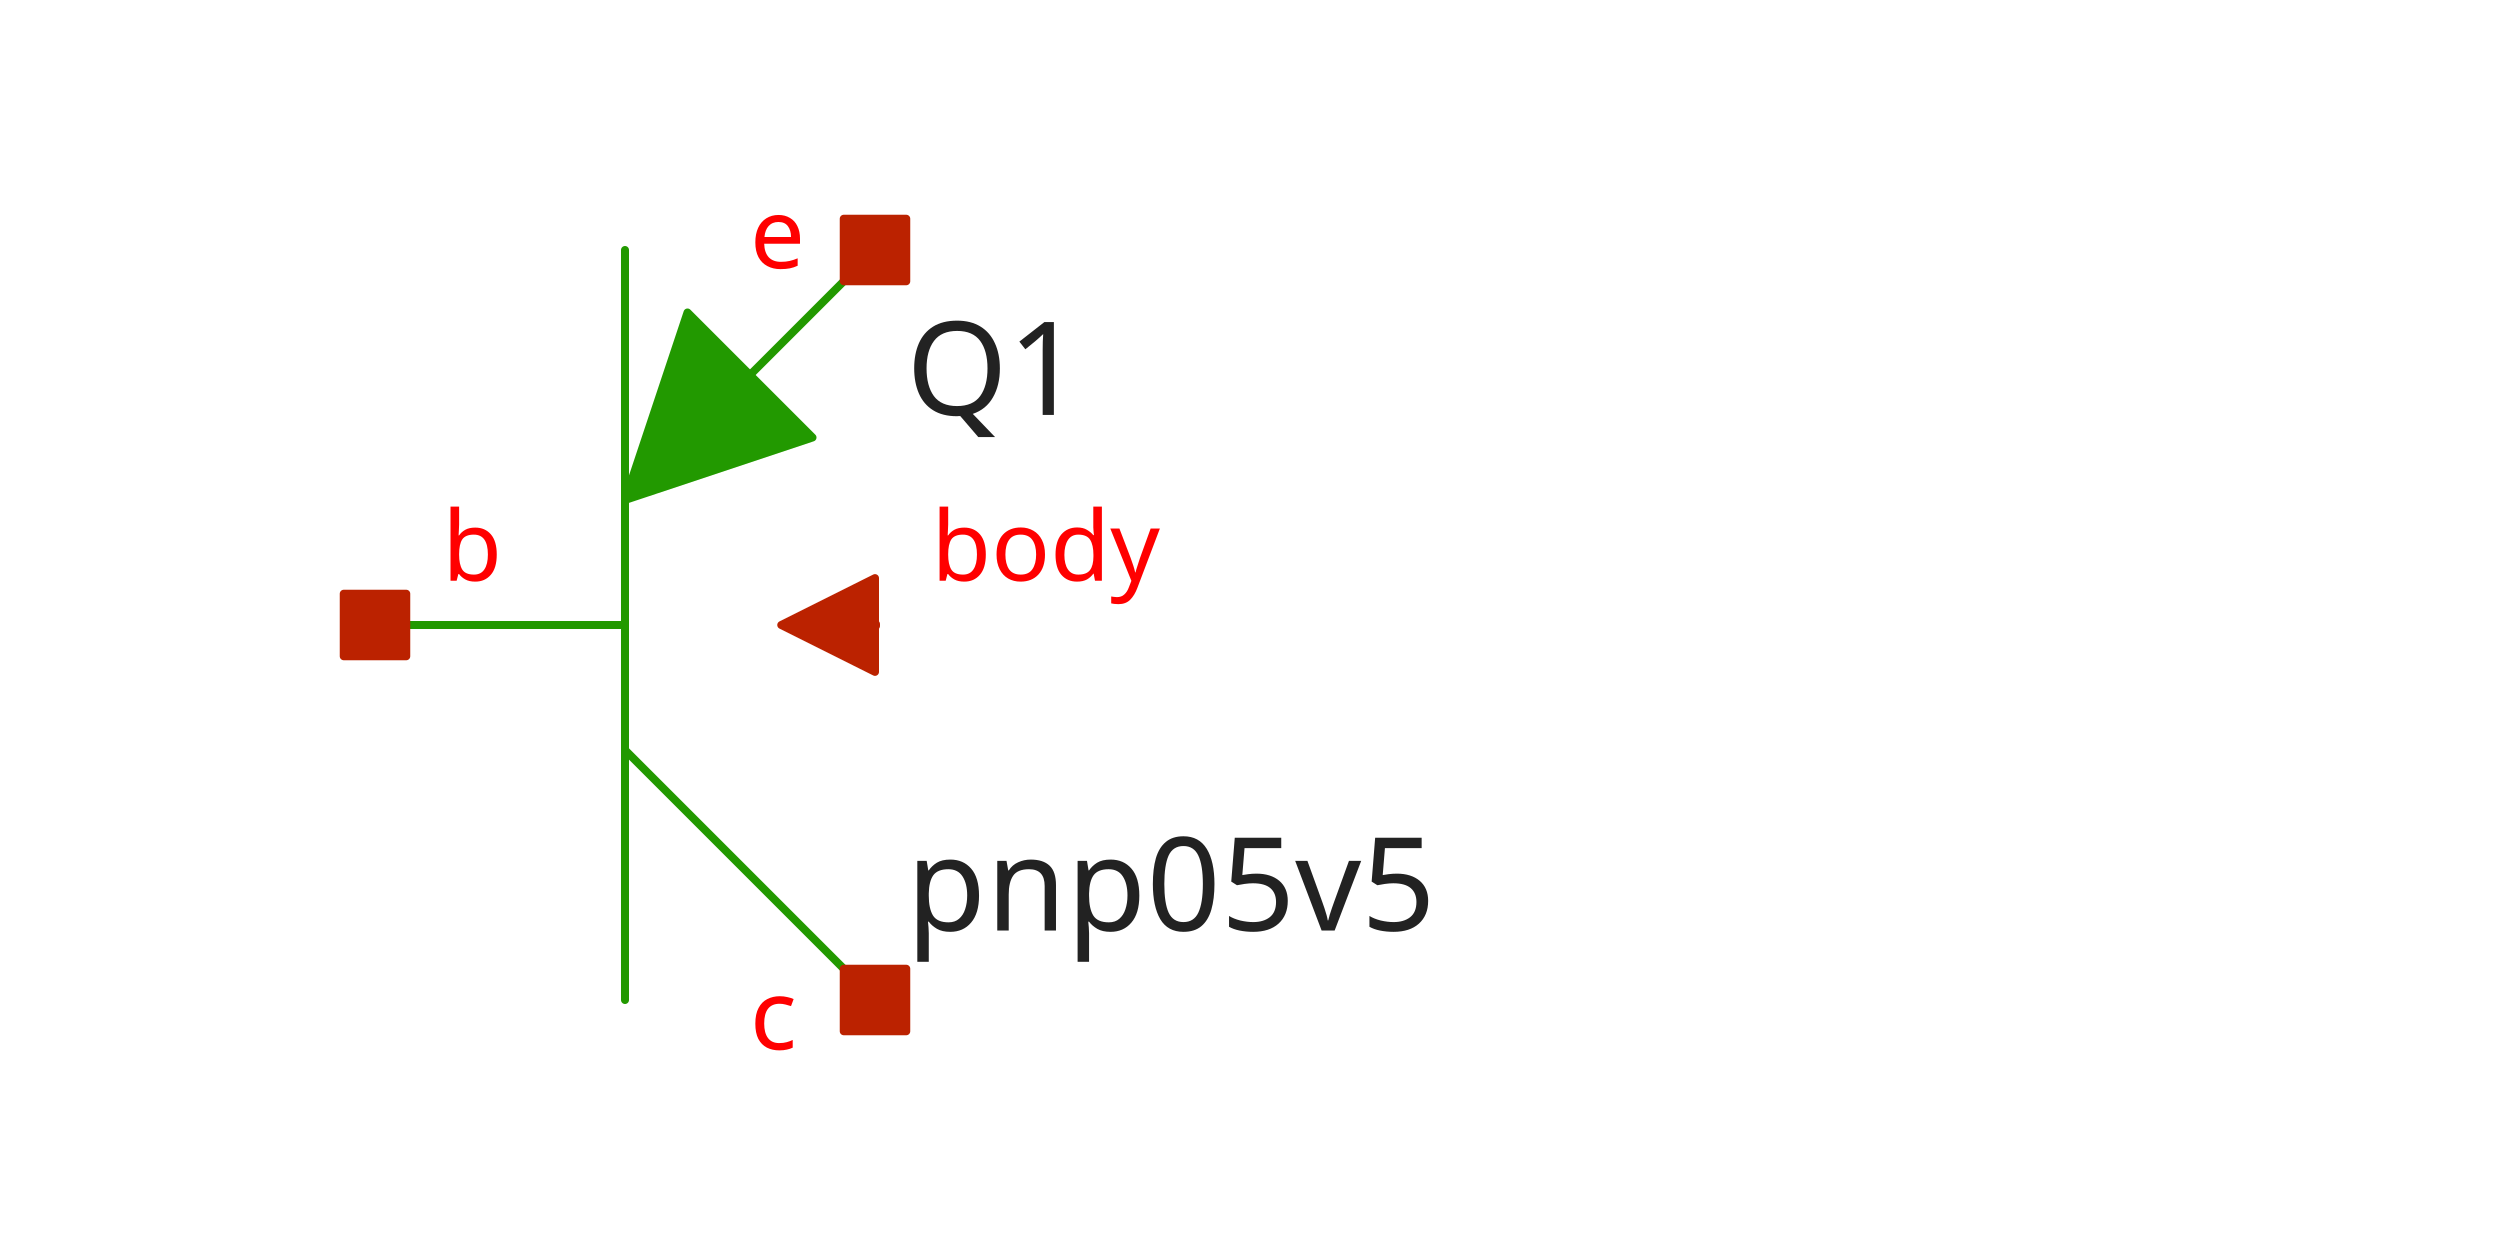
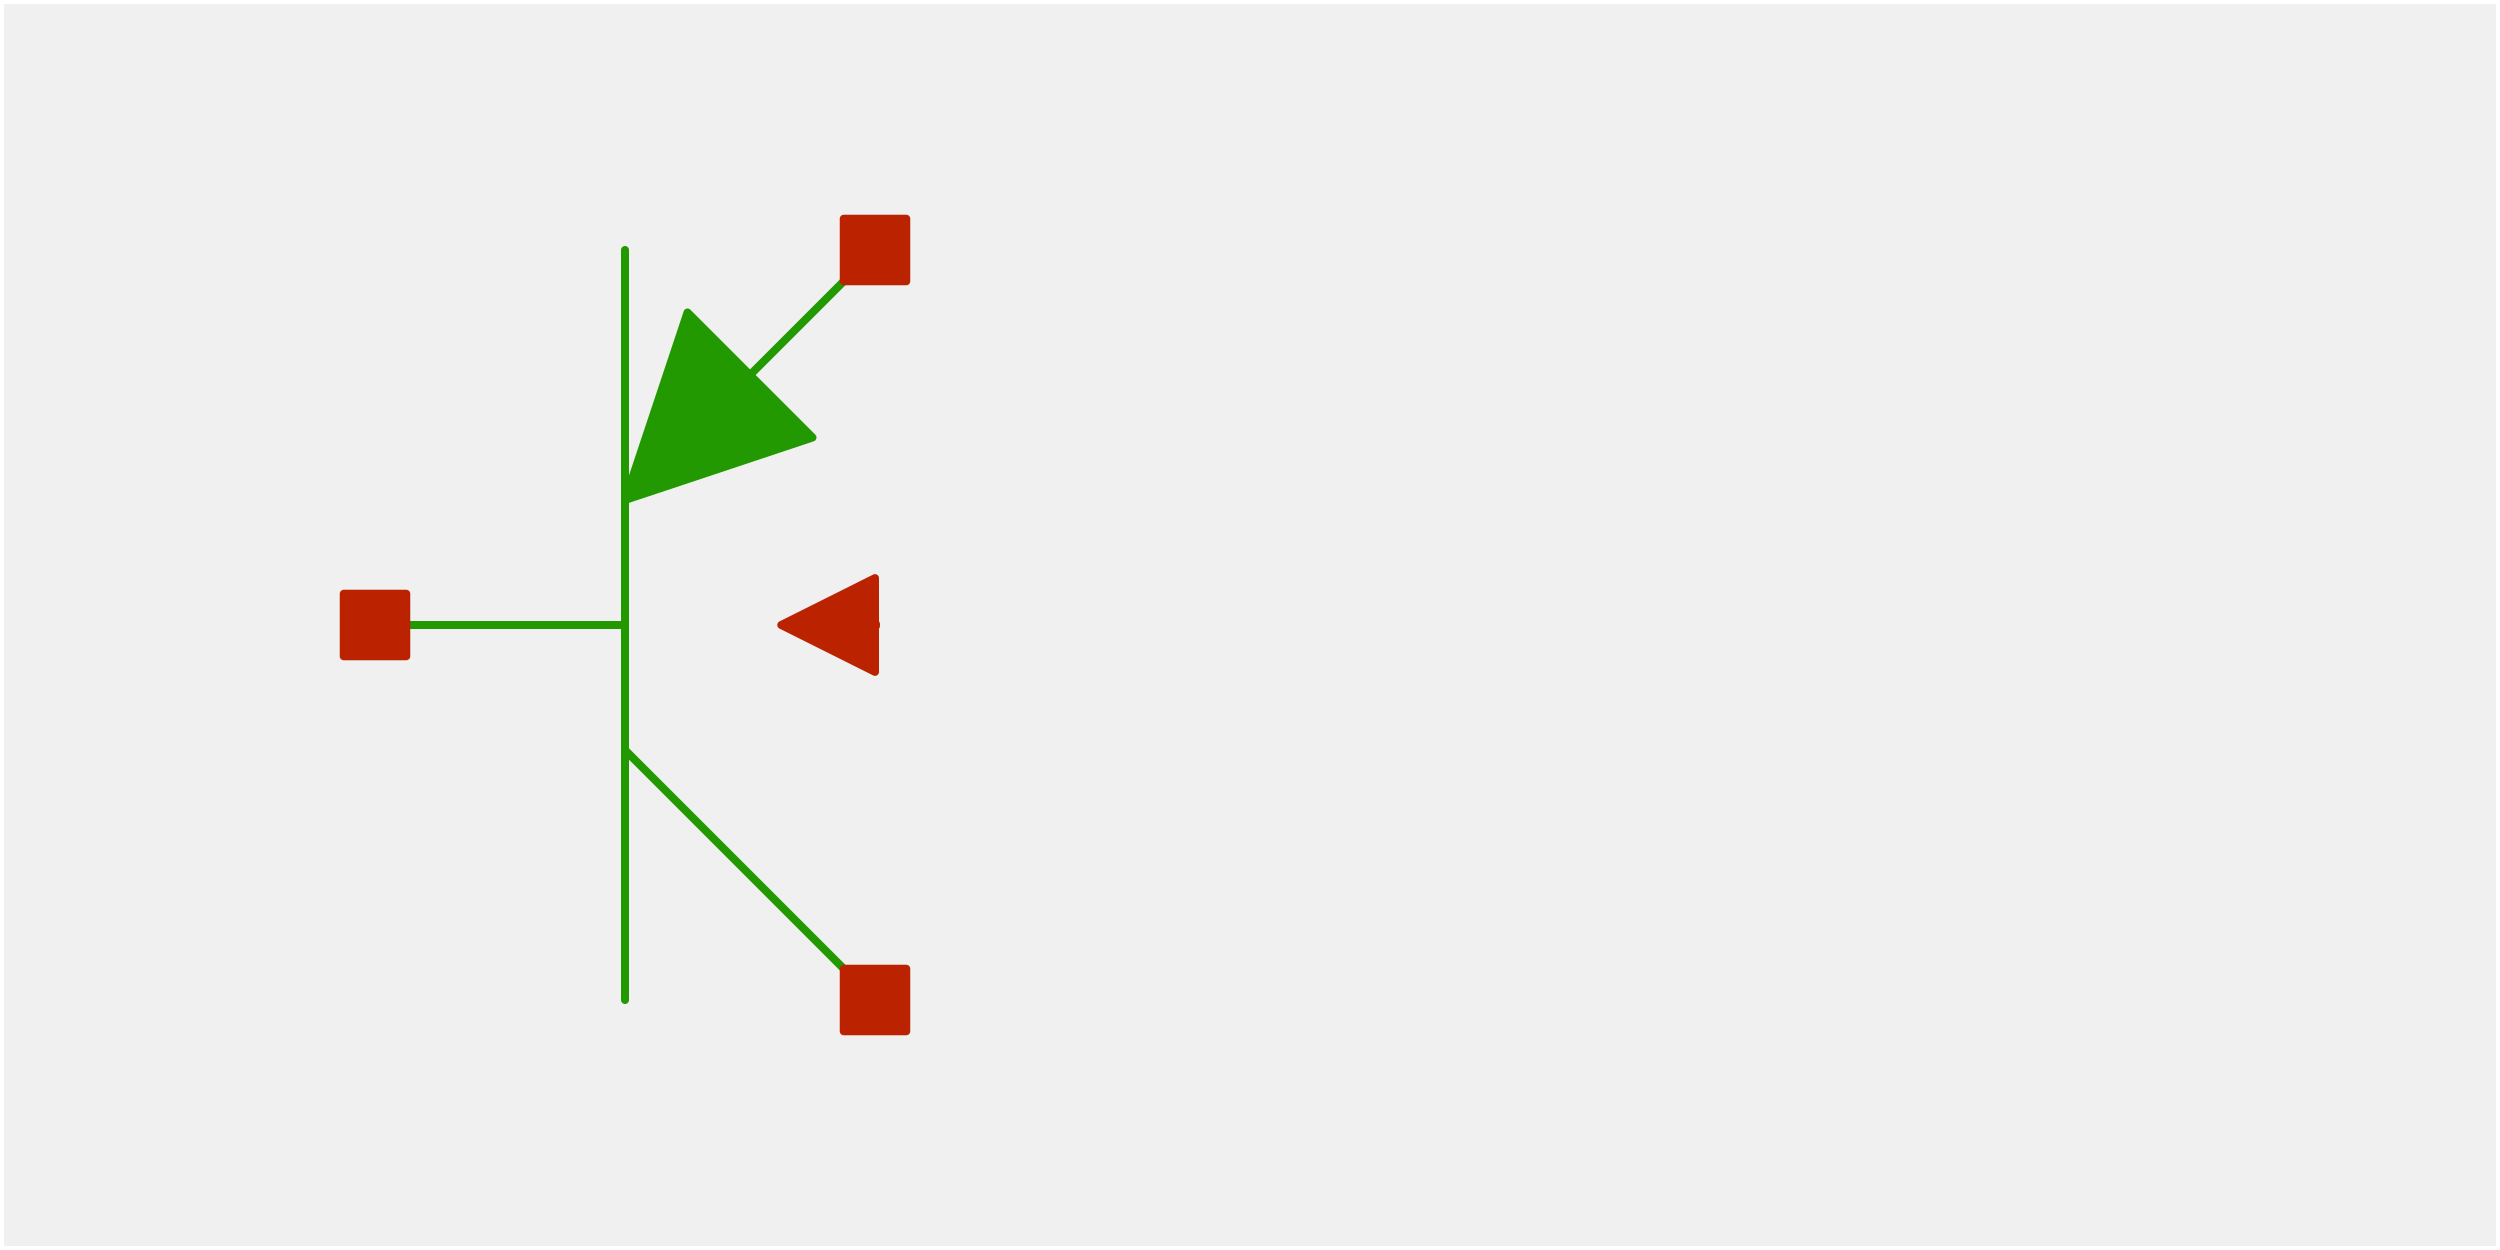
<svg xmlns="http://www.w3.org/2000/svg" width="300" height="150" version="1.1">
  <style type="text/css">
.l0{
  fill: #ffffff;
  stroke: #ffffff;
  stroke-linecap:round;
  stroke-linejoin:round;
  stroke-width: 0.96;
}
.l1{
  fill: #0044ee;
  stroke: #0044ee;
  stroke-linecap:round;
  stroke-linejoin:round;
  stroke-width: 0.96;
}
.l2{
  fill: none;
  stroke: #aaaaaa;
  stroke-linecap:round;
  stroke-linejoin:round;
  stroke-width: 0.96;
}
.l3{
  fill: #222222; fill-opacity: 0.5;
  stroke: #222222;
  stroke-linecap:round;
  stroke-linejoin:round;
  stroke-width: 0.96;
}
.l4{
  fill: #229900;
  stroke: #229900;
  stroke-linecap:round;
  stroke-linejoin:round;
  stroke-width: 0.96;
}
.l5{
  fill: #bb2200;
  stroke: #bb2200;
  stroke-linecap:round;
  stroke-linejoin:round;
  stroke-width: 0.96;
}
.l6{
  fill: #00ccee; fill-opacity: 0.5;
  stroke: #00ccee;
  stroke-linecap:round;
  stroke-linejoin:round;
  stroke-width: 0.96;
}
.l7{
  fill: #ff0000; fill-opacity: 0.5;
  stroke: #ff0000;
  stroke-linecap:round;
  stroke-linejoin:round;
  stroke-width: 0.96;
}
.l8{
  fill: #888800; fill-opacity: 0.5;
  stroke: #888800;
  stroke-linecap:round;
  stroke-linejoin:round;
  stroke-width: 0.96;
}
.l9{
  fill: #00aaaa; fill-opacity: 0.5;
  stroke: #00aaaa;
  stroke-linecap:round;
  stroke-linejoin:round;
  stroke-width: 0.96;
}
.l10{
  fill: #880088;
  stroke: #880088;
  stroke-linecap:round;
  stroke-linejoin:round;
  stroke-width: 0.96;
}
.l11{
  fill: #00ff00; fill-opacity: 0.5;
  stroke: #00ff00;
  stroke-linecap:round;
  stroke-linejoin:round;
  stroke-width: 0.96;
}
.l12{
  fill: #0000cc; fill-opacity: 0.5;
  stroke: #0000cc;
  stroke-linecap:round;
  stroke-linejoin:round;
  stroke-width: 0.96;
}
.l13{
  fill: #666600; fill-opacity: 0.5;
  stroke: #666600;
  stroke-linecap:round;
  stroke-linejoin:round;
  stroke-width: 0.96;
}
.l14{
  fill: none;
  stroke: #557755;
  stroke-linecap:round;
  stroke-linejoin:round;
  stroke-width: 0.96;
}
.l15{
  fill: #aa2222; fill-opacity: 0.5;
  stroke: #aa2222;
  stroke-linecap:round;
  stroke-linejoin:round;
  stroke-width: 0.96;
}
.l16{
  fill: #7ccc40; fill-opacity: 0.5;
  stroke: #7ccc40;
  stroke-linecap:round;
  stroke-linejoin:round;
  stroke-width: 0.96;
}
.l17{
  fill: none;
  stroke: #00ffcc;
  stroke-linecap:round;
  stroke-linejoin:round;
  stroke-width: 0.96;
}
.l18{
  fill: #ce0097; fill-opacity: 0.5;
  stroke: #ce0097;
  stroke-linecap:round;
  stroke-linejoin:round;
  stroke-width: 0.96;
}
.l19{
  fill: none;
  stroke: #d2d46b;
  stroke-linecap:round;
  stroke-linejoin:round;
  stroke-width: 0.96;
}
.l20{
  fill: none;
  stroke: #ef6158;
  stroke-linecap:round;
  stroke-linejoin:round;
  stroke-width: 0.96;
}
.l21{
  fill: none;
  stroke: #fdb200;
  stroke-linecap:round;
  stroke-linejoin:round;
  stroke-width: 0.96;
}
text {font-family: SansSerif;}
</style>
-   <rect x="0" y="0" width="300" height="150" fill="rgb(255,255,255)" stroke="rgb(255,255,255)" stroke-width="0.96" />
-   <text fill="#222222" xml:space="preserve" font-size="15.6" transform="translate(108.75, 111.665)">pnp05v5</text>
-   <text fill="#222222" xml:space="preserve" font-size="15.6" transform="translate(108.75, 49.7898)">Q1</text>
-   <text fill="#ff0000" xml:space="preserve" font-size="11.7" transform="translate(90, 32.1861)">e</text>
-   <text fill="#ff0000" xml:space="preserve" font-size="11.7" transform="translate(90, 125.936)">c</text>
-   <text fill="#ff0000" xml:space="preserve" font-size="11.7" transform="translate(53.0625, 69.6861)">b</text>
-   <text fill="#ff0000" xml:space="preserve" font-size="11.7" transform="translate(111.75, 69.6861)">body</text>
+   <rect x="0" y="0" width="300" height="150" fill-opacity="0" fill="rgb(255,255,255)" stroke="rgb(255,255,255)" stroke-width="0.96" />
+   <text fill-opacity="0" fill="#222222" xml:space="preserve" font-size="15.6" transform="translate(108.75, 111.665)">pnp05v5</text>
+   <text fill-opacity="0" fill="#222222" xml:space="preserve" font-size="15.6" transform="translate(108.75, 49.7898)">Q1</text>
+   <text fill-opacity="0" fill="#ff0000" xml:space="preserve" font-size="11.7" transform="translate(90, 32.1861)">e</text>
+   <text fill-opacity="0" fill="#ff0000" xml:space="preserve" font-size="11.7" transform="translate(90, 125.936)">c</text>
+   <text fill-opacity="0" fill="#ff0000" xml:space="preserve" font-size="11.7" transform="translate(53.0625, 69.6861)">b</text>
+   <text fill-opacity="0" fill="#ff0000" xml:space="preserve" font-size="11.7" transform="translate(111.75, 69.6861)">body</text>
  <path class="l4" d="M75 30L75 120" />
  <path class="l4" d="M45 75L75 75" />
  <path class="l4" d="M90 45L105 30" />
  <path class="l4" d="M75 90L105 120" />
  <path class="l4" d="M75 60L97.5 52.5L82.5 37.5L75 60" />
  <path class="l5" d="M105 69.375L93.75 75L105 80.625L105 69.375" />
  <path class="l5" d="M101.25 116.25L108.75 116.25L108.75 123.75L101.25 123.75L101.25 116.25z" />
  <path class="l5" d="M41.25 71.25L48.75 71.25L48.75 78.75L41.25 78.75L41.25 71.25z" />
  <path class="l5" d="M101.25 26.25L108.75 26.25L108.75 33.75L101.25 33.75L101.25 26.25z" />
  <path class="l5" d="M104.883 74.883L105.117 74.883L105.117 75.117L104.883 75.117L104.883 74.883z" />
</svg>
